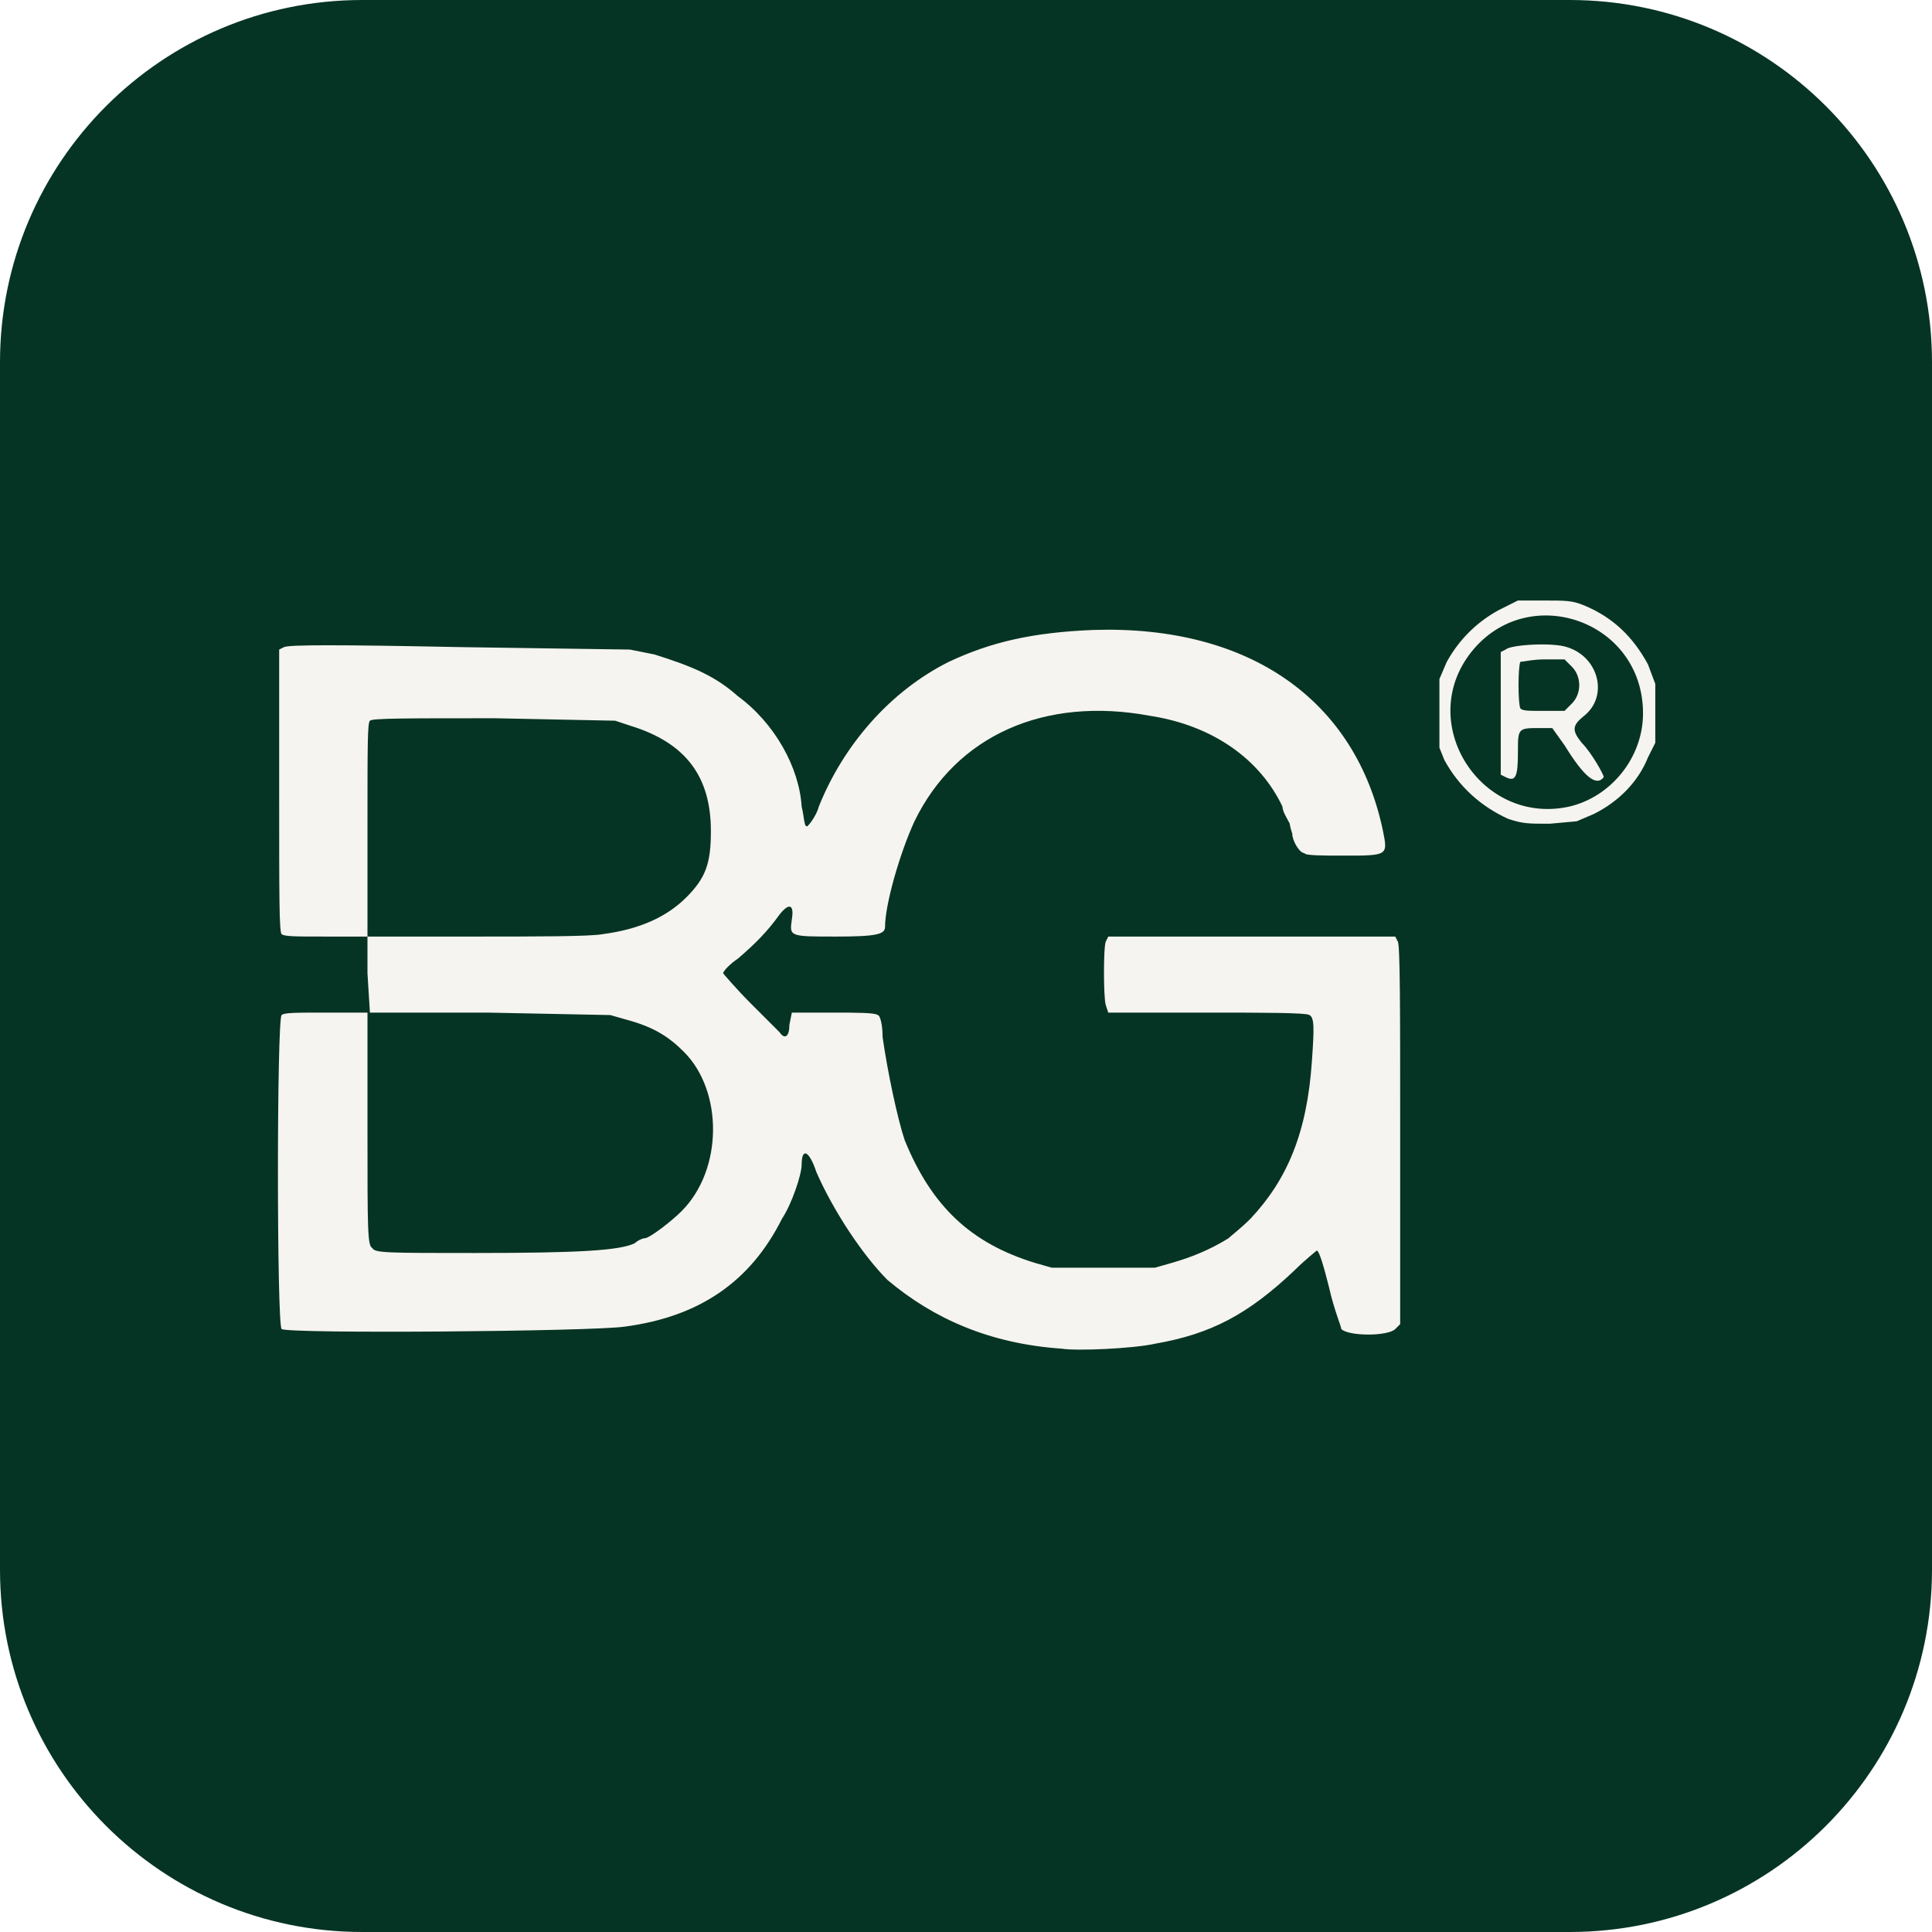
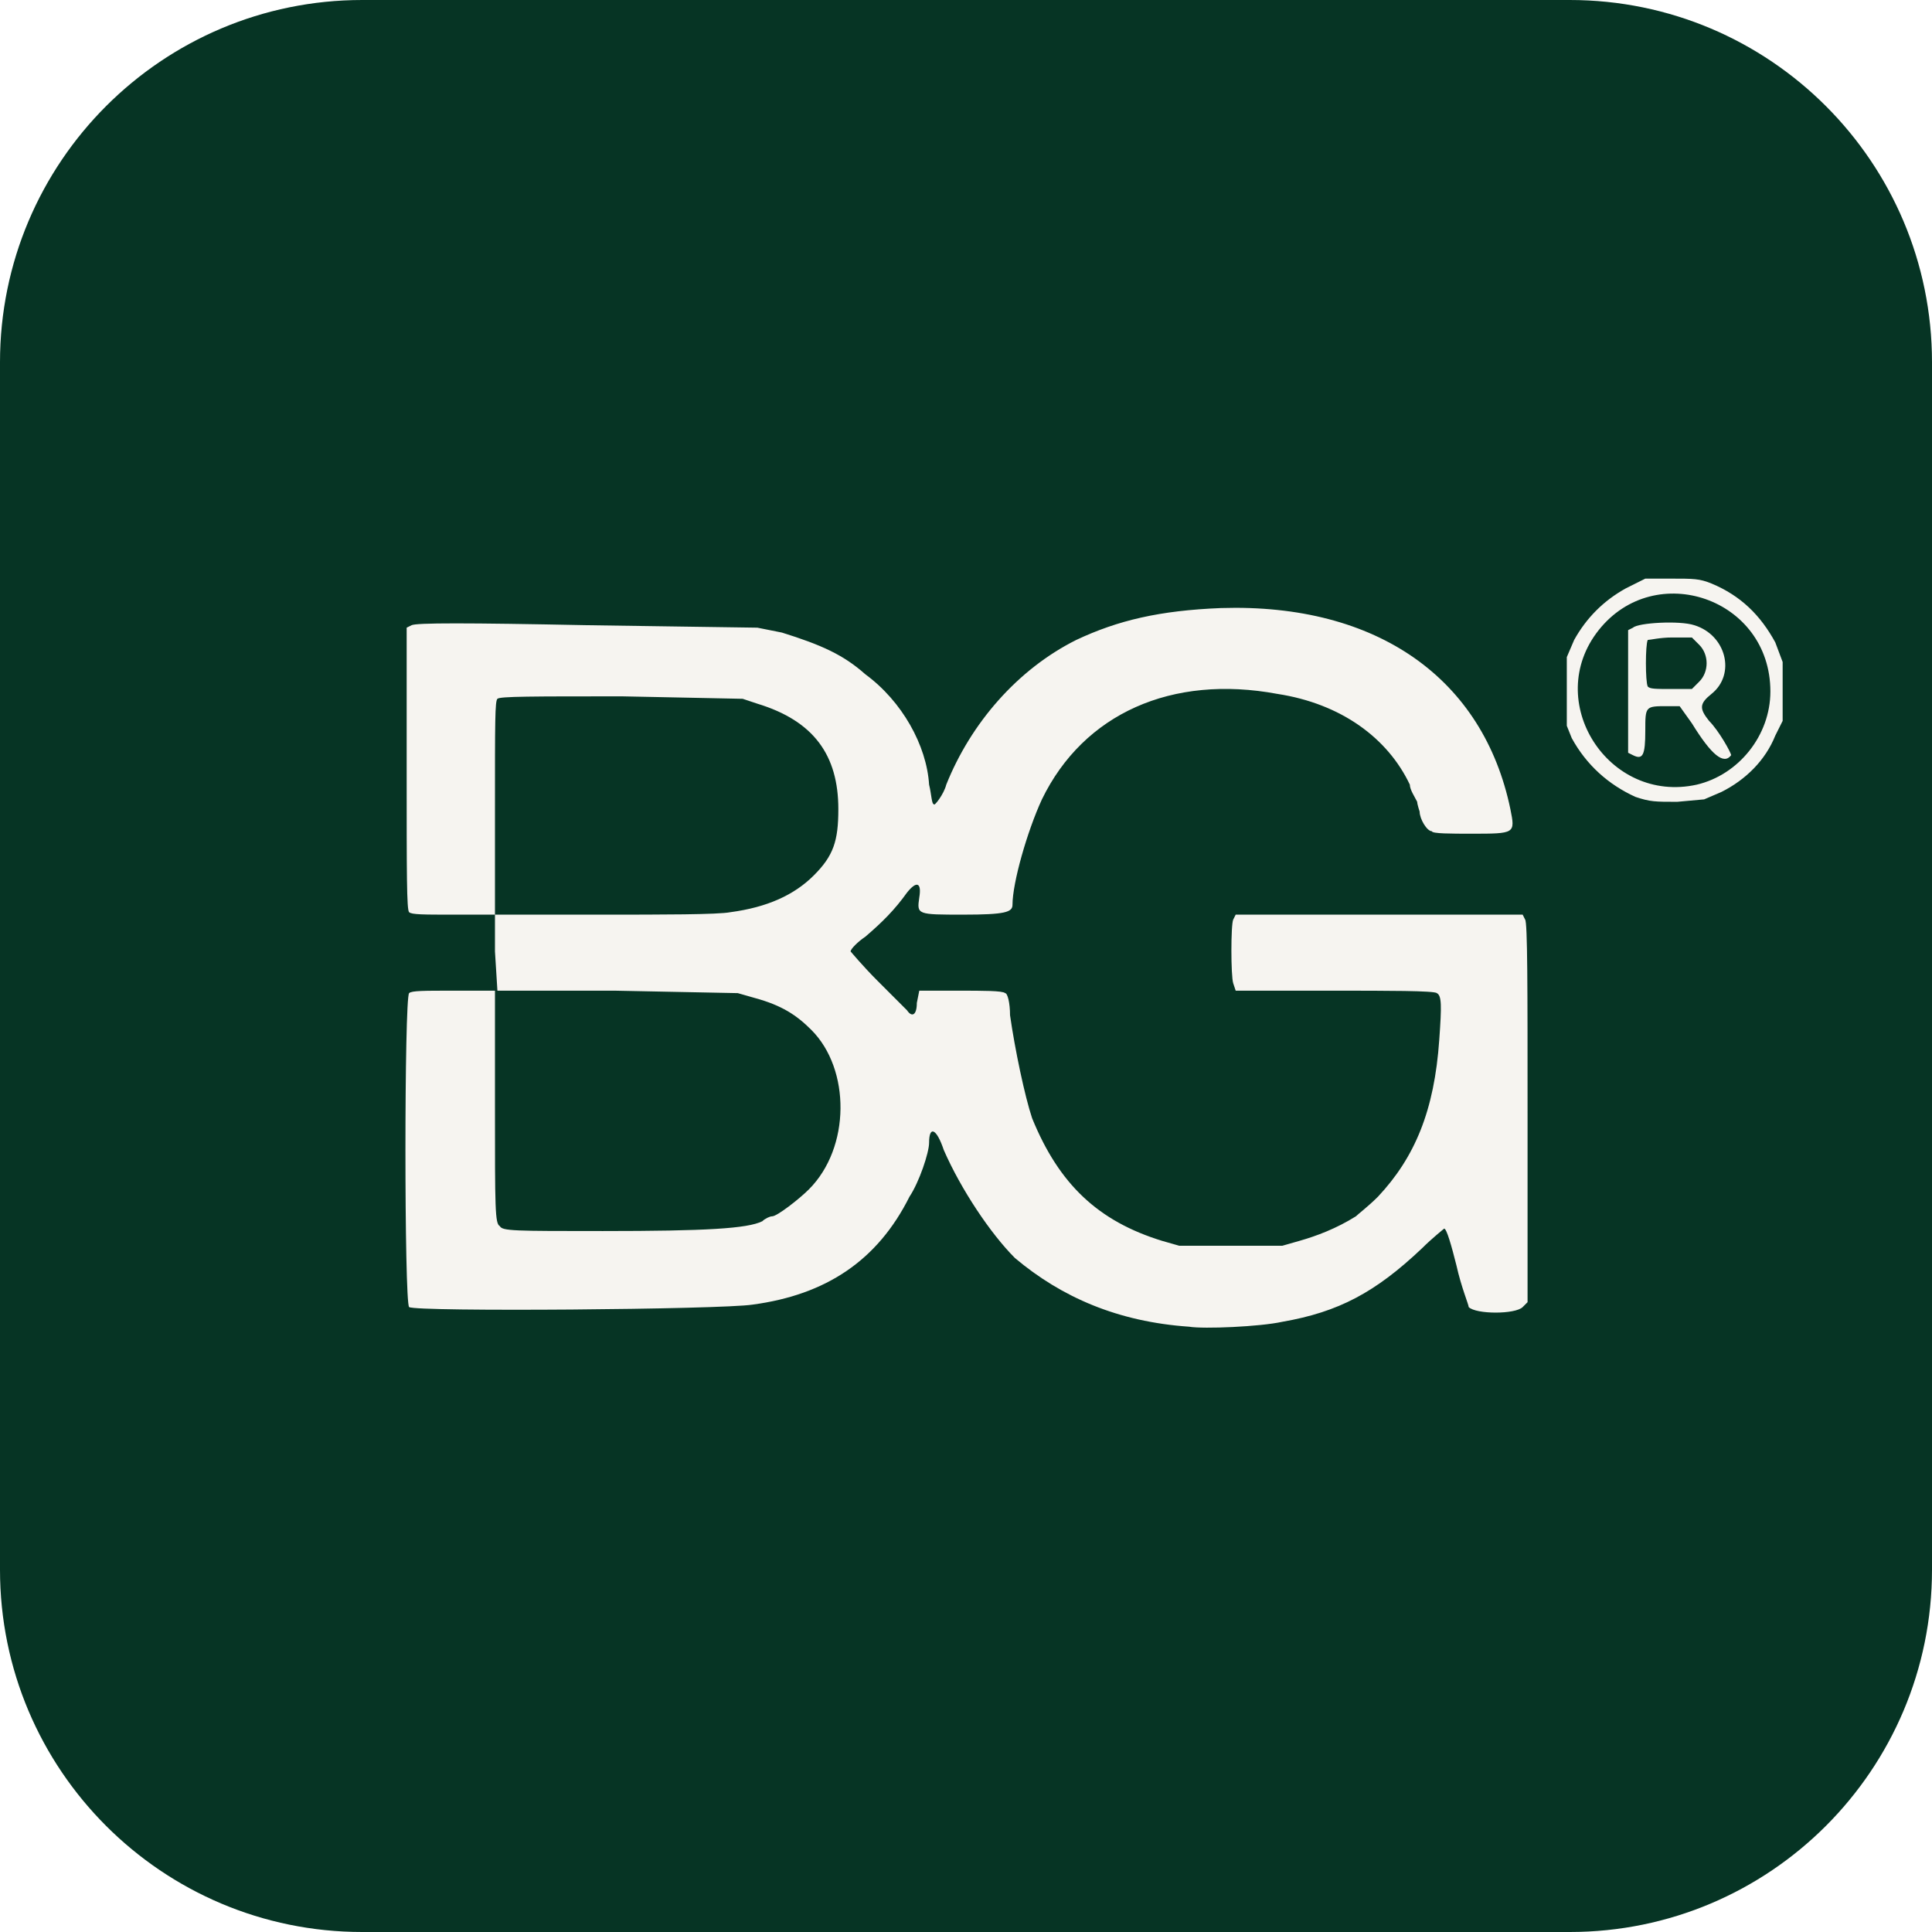
<svg xmlns="http://www.w3.org/2000/svg" viewBox="0 0 64 64">
  <rect width="64" height="64" rx="12" fill="#063424" />
-   <svg x="9.00" y="19.08" width="46" height="25.84" viewBox="2.00 0.50 141.50 79.50">
+   <g transform="translate(13.39 19.98) scale(0.325) translate(-2.5 -5.5)">
    <path transform="matrix(1,0,0,-1,2.625,81.5)" d="M79.875 2.25C72.625 2.75 66.875 5.25 62.125 9.25 59.625 11.75 56.625 16.25 54.875 20.25 54.125 22.5 53.375 22.75 53.375 21 53.375 20 52.375 17 51.375 15.5 48.125 9 42.875 5.5 35.375 4.5 32.125 4 1.125 3.75 .375 4.25-.125 4.75-.125 35.75 .375 36.25 .625 36.5 1.875 36.5 4.875 36.5H9.125V24.75C9.125 14.25 9.125 12.75 9.625 12.5 9.875 12 11.125 12 20.125 12 30.625 12 34.875 12.25 36.375 13 36.625 13.25 37.125 13.5 37.375 13.5 37.875 13.5 40.125 15.25 41.125 16.25 45.375 20.5 45.375 28.5 41.375 32.5 39.875 34 38.375 35 35.625 35.75L33.875 36.25 21.375 36.5H9.375L9.125 40.5V44.25H4.875C1.875 44.25 .625 44.25 .375 44.5 .125 44.75 .125 48.25 .125 59.25V73.5L.625 73.75C1.125 74 6.125 74 18.625 73.75L35.875 73.5 38.375 73C42.375 71.75 44.625 70.75 46.875 68.75 50.625 66 53.125 61.5 53.375 57.5 53.625 56.5 53.625 55.5 53.875 55.5 53.875 55.25 54.875 56.5 55.125 57.5 57.625 63.75 62.375 69.25 68.375 72.25 72.625 74.25 76.875 75.25 83.125 75.5 99.125 76 109.875 68.25 112.625 55 113.125 52.5 113.125 52.5 108.625 52.5 106.625 52.5 104.625 52.5 104.625 52.75 104.125 52.75 103.375 54 103.375 54.75 103.375 54.75 103.125 55.5 103.125 55.75 102.875 56.25 102.375 57 102.375 57.5 100.125 62.25 95.375 65.75 88.875 66.75 78.125 68.75 69.125 64.75 64.875 56 63.375 52.75 61.875 47.5 61.875 45.25 61.875 44.5 61.125 44.25 56.875 44.25 52.125 44.25 52.125 44.25 52.375 46 52.625 47.5 52.125 47.75 51.125 46.5 49.875 44.75 48.625 43.5 46.875 42 46.125 41.5 45.375 40.75 45.375 40.5 45.375 40.5 46.625 39 48.125 37.5 49.625 36 50.875 34.75 51.125 34.5 51.625 33.75 52.125 34 52.125 35.25L52.375 36.5H56.375C58.875 36.5 60.875 36.5 61.125 36.25 61.375 36.25 61.625 35.25 61.625 34 62.125 30.5 63.125 25.75 63.875 23.5 66.625 16.75 70.625 13 77.125 11L78.875 10.5H84.125 89.375L91.125 11C92.875 11.5 94.875 12.25 96.875 13.5 97.125 13.75 98.125 14.5 99.125 15.5 102.875 19.5 104.875 24.25 105.375 31.5 105.625 35 105.625 36 105.125 36.25 104.875 36.5 100.125 36.5 94.625 36.5H84.625L84.375 37.25C84.125 38 84.125 43.25 84.375 43.75L84.625 44.25H99.375 113.875L114.125 43.75C114.375 43.5 114.375 36.75 114.375 24V4.75L113.875 4.25C113.125 3.5 109.125 3.5 108.375 4.25 108.375 4.5 107.625 6.25 107.125 8.5 106.625 10.5 106.125 12.25 105.875 12.25 105.875 12.25 104.625 11.25 103.625 10.25 98.875 5.75 95.125 3.75 89.375 2.75 87.125 2.25 81.375 2 79.875 2.25ZM33.125 44.5C36.875 45 39.625 46.25 41.625 48.25 43.625 50.25 44.125 51.75 44.125 55 44.125 60.5 41.625 64 35.875 65.75L34.375 66.25 22.125 66.5C12.875 66.5 9.625 66.5 9.375 66.25 9.125 66 9.125 64 9.125 55V44.25H20.125C26.125 44.25 31.875 44.25 33.125 44.5ZM125.375 56.25C122.625 57.5 120.375 59.5 118.875 62.25L118.375 63.5V67 70.5L119.125 72.25C120.375 74.5 122.125 76.25 124.375 77.5L126.375 78.5H128.875C131.375 78.5 131.875 78.5 133.125 78 136.125 76.75 138.125 74.75 139.625 72L140.375 70V67 64L139.625 62.5C138.625 60 136.625 58 134.125 56.75L132.375 56 129.625 55.75C127.375 55.75 126.875 55.75 125.375 56.25ZM131.625 57.5C135.875 58.5 139.125 62.5 139.125 67 139.125 76.5 127.375 80.5 121.625 73.25 115.875 66 122.625 55.5 131.625 57.5ZM125.125 60.5 124.625 60.75V67 73.25L125.125 73.5C125.625 74 129.875 74.25 131.375 73.75 134.625 72.75 135.625 68.75 133.125 66.75 131.875 65.75 131.875 65.25 132.875 64 133.875 63 135.125 60.75 135.125 60.5 134.375 59.5 133.125 60.5 131.125 63.75L129.875 65.5H128.625C126.375 65.5 126.375 65.5 126.375 63 126.375 60.5 126.125 60 125.125 60.5ZM131.875 68C132.875 69 132.875 70.75 131.875 71.75L131.125 72.5H129.125C127.875 72.5 126.875 72.25 126.625 72.25 126.375 71.75 126.375 68 126.625 67.5 126.875 67.25 127.375 67.25 129.125 67.25H131.125L131.875 68Z" fill="#f6f4f0" fill-rule="evenodd" />
-   </svg>
+   </g>
</svg>
